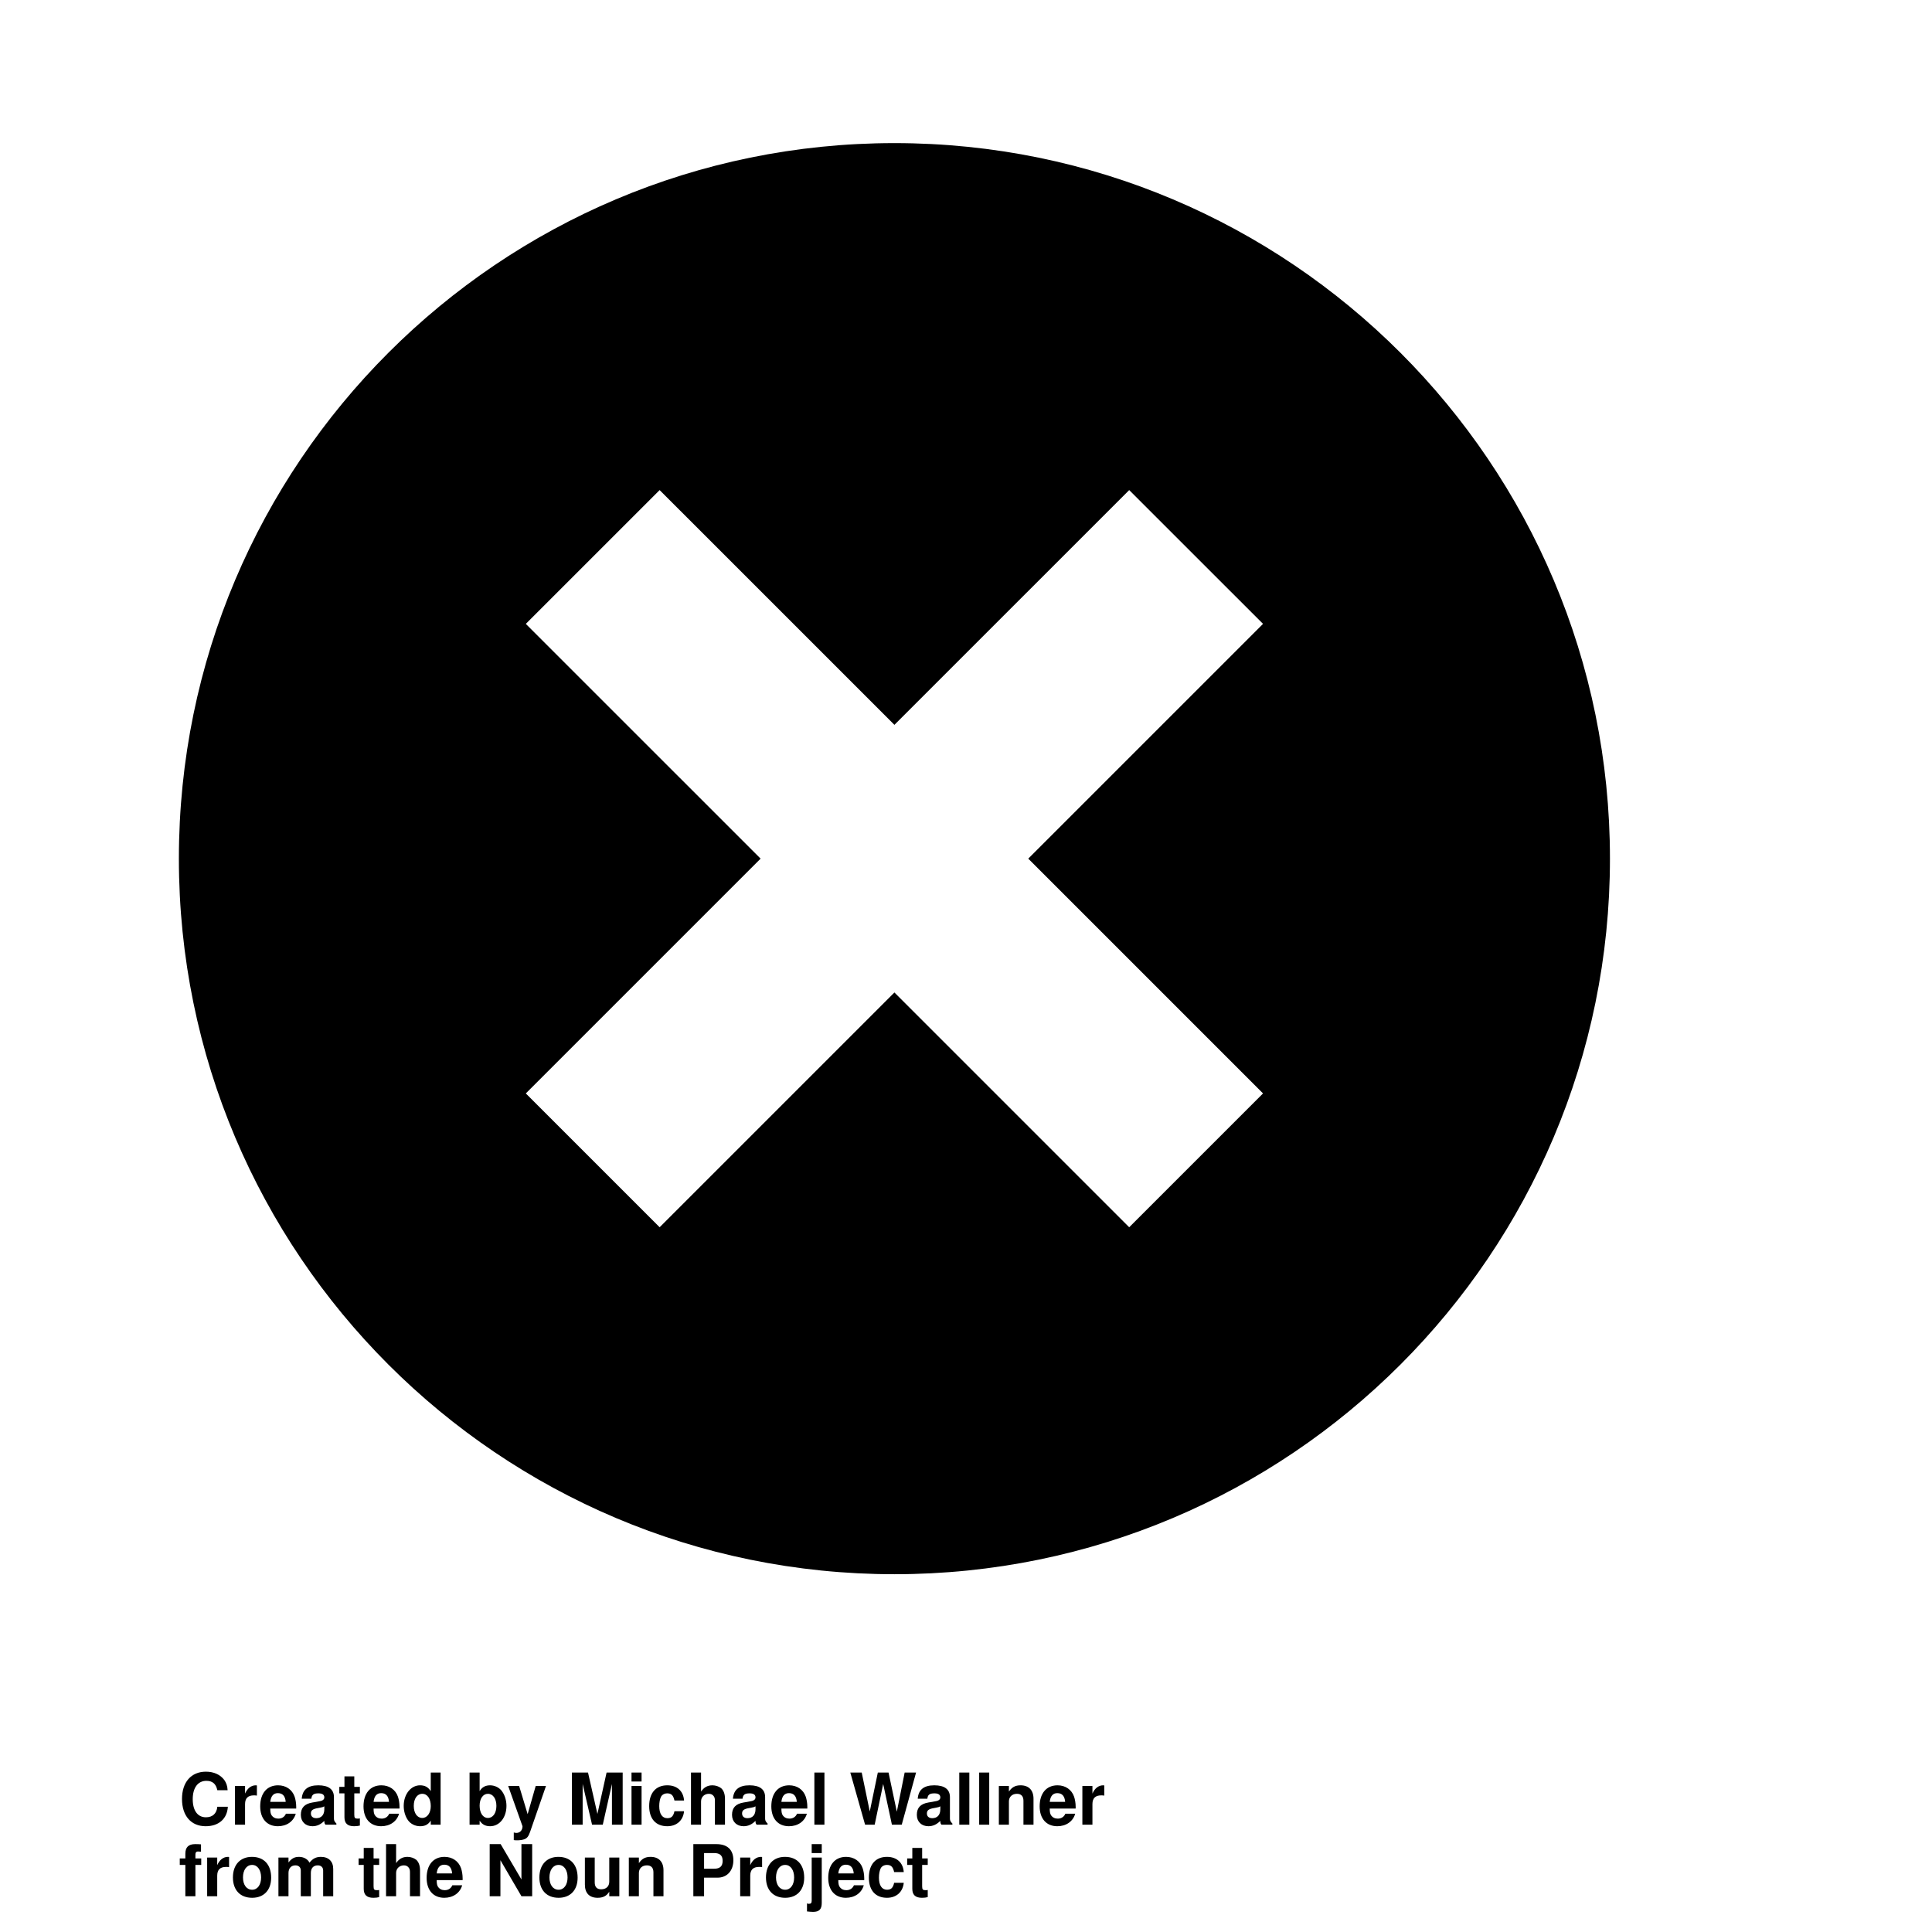
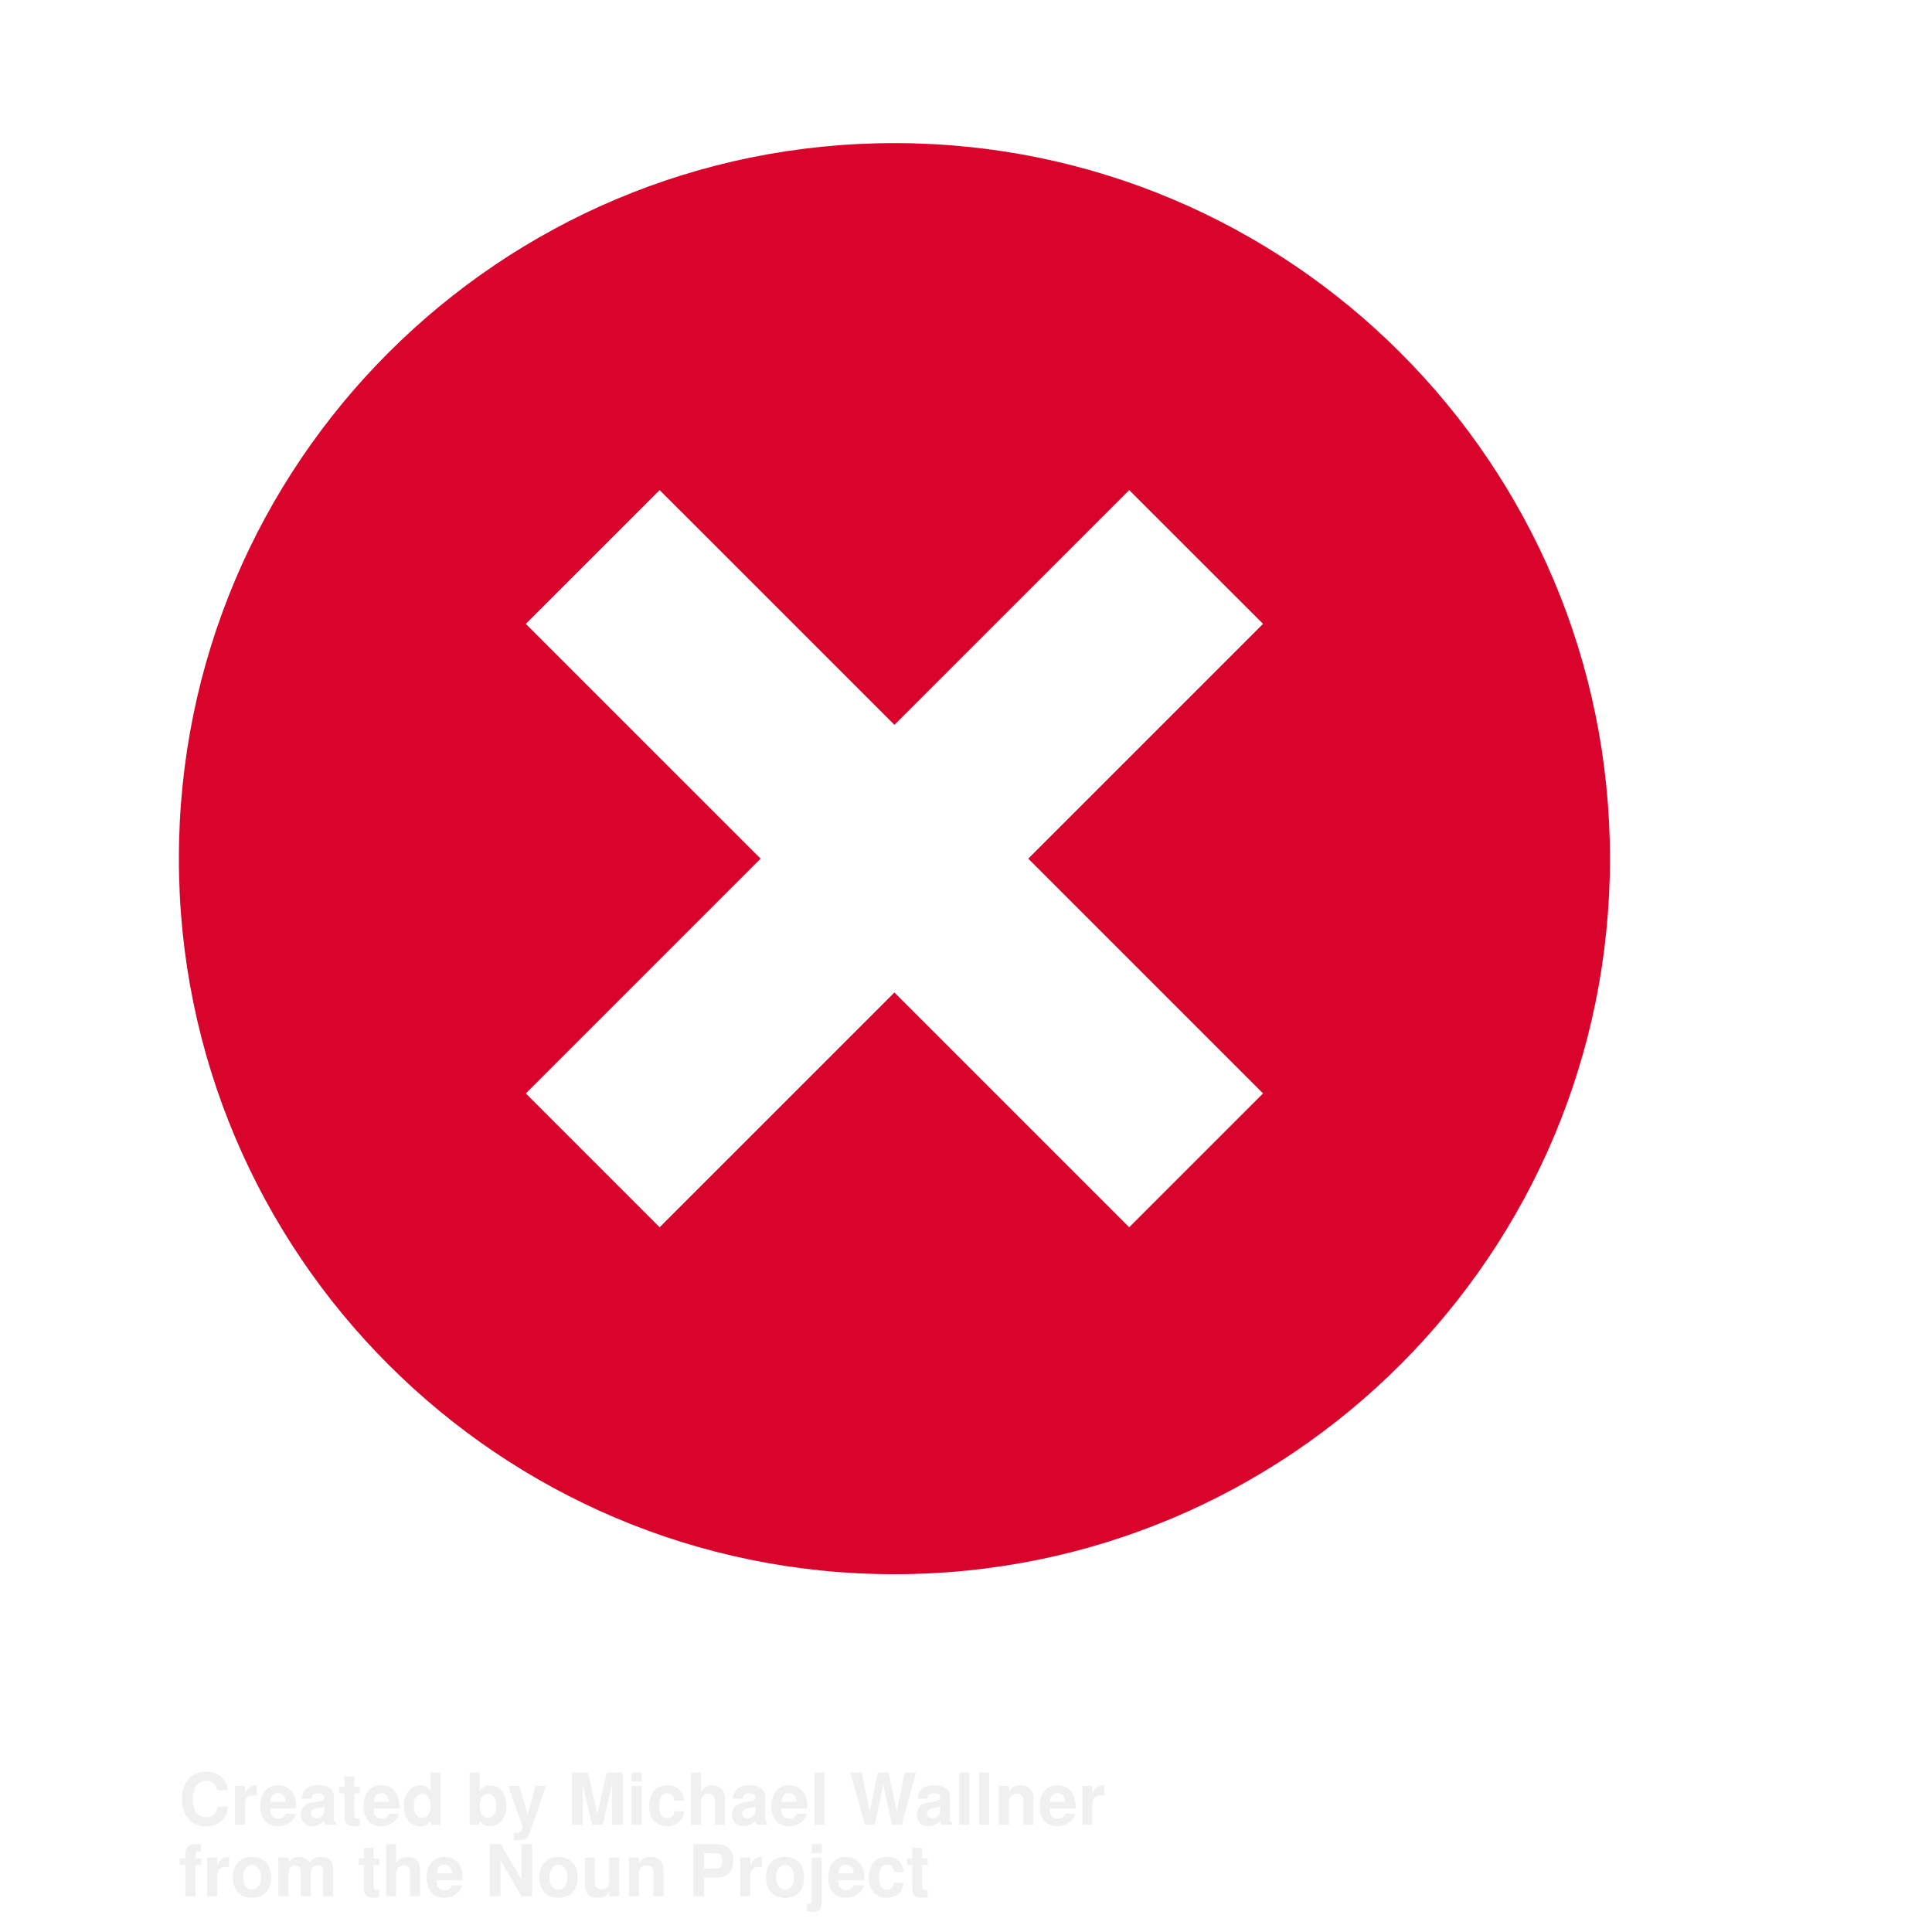
<svg xmlns="http://www.w3.org/2000/svg" version="1.1" id="Ebene_2" x="0px" y="0px" width="99.997px" height="100px" viewBox="0.001 -10.0 99.997 135.0" enable-background="new -4.999 0 99.997 100" xml:space="preserve">
-   <path fill="#000000" d="M70.757,33.593l-9.352-9.348L45,40.649L28.594,24.245l-9.351,9.348l16.406,16.405L19.243,66.404l9.351,9.351  L45,59.35l16.405,16.405l9.352-9.351L54.351,49.998L70.757,33.593z M45,100C17.385,100-4.999,77.613-4.999,49.998  C-4.999,22.387,17.385,0,45,0s49.998,22.387,49.998,49.998C94.998,77.613,72.615,100,45,100z" />
-   <text x="-4.999" y="117.5" font-size="5.0" font-weight="bold" font-family="Helvetica Neue, Helvetica, Arial-Unicode, Arial, Sans-serif" fill="#000000">Created by Michael Wallner</text>
-   <text x="-4.999" y="122.5" font-size="5.0" font-weight="bold" font-family="Helvetica Neue, Helvetica, Arial-Unicode, Arial, Sans-serif" fill="#000000">from the Noun Project</text>
+   <path fill="#D9042B" d="M70.757,33.593l-9.352-9.348L45,40.649L28.594,24.245l-9.351,9.348l16.406,16.405L19.243,66.404l9.351,9.351  L45,59.35l16.405,16.405l9.352-9.351L54.351,49.998L70.757,33.593z M45,100C17.385,100-4.999,77.613-4.999,49.998  C-4.999,22.387,17.385,0,45,0s49.998,22.387,49.998,49.998C94.998,77.613,72.615,100,45,100z" />
+   <text x="-4.999" y="117.5" font-size="5.0" font-weight="bold" font-family="Helvetica Neue, Helvetica, Arial-Unicode, Arial, Sans-serif" fill="#f0f0f0">Created by Michael Wallner</text>
+   <text x="-4.999" y="122.5" font-size="5.0" font-weight="bold" font-family="Helvetica Neue, Helvetica, Arial-Unicode, Arial, Sans-serif" fill="#f0f0f0">from the Noun Project</text>
</svg>
